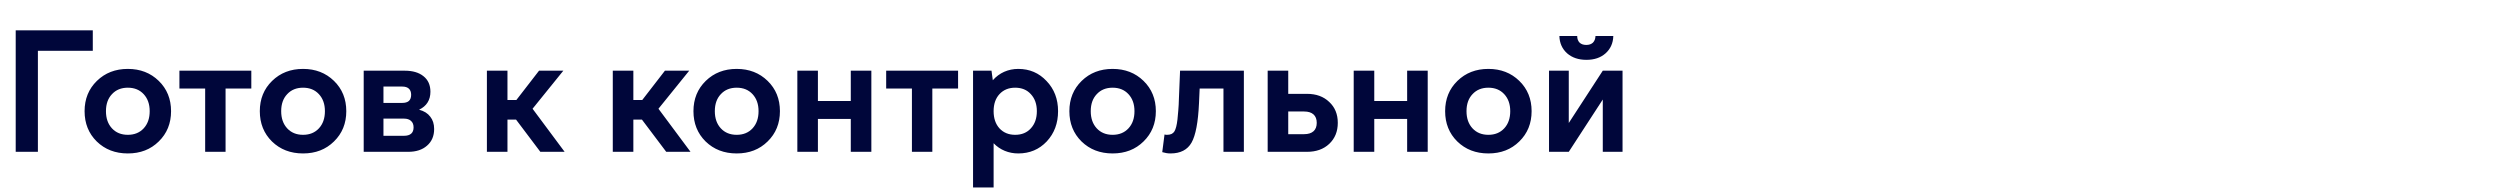
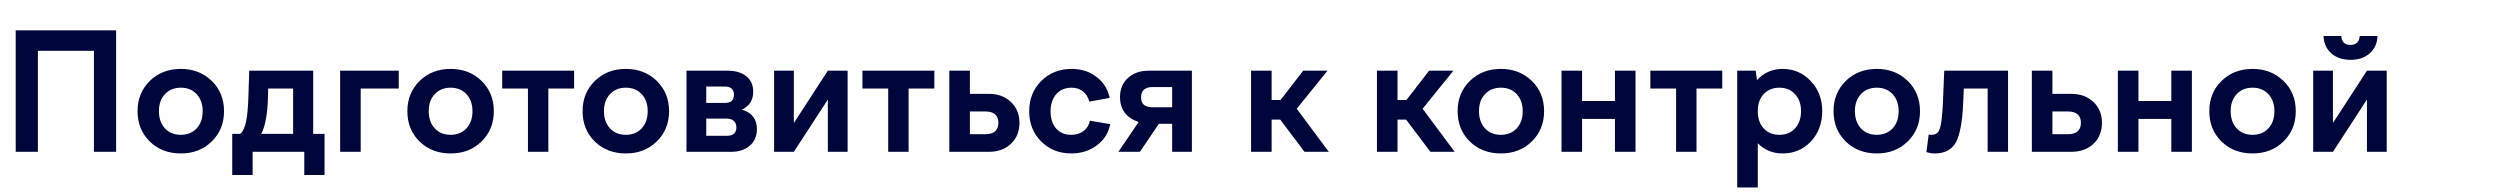
<svg xmlns="http://www.w3.org/2000/svg" width="494" height="38" viewBox="0 0 494 38" fill="none">
-   <path d="M7.488 30H3.104V6H18.336V10.032H7.488V30ZM16.714 21.968C16.714 19.557 17.524 17.563 19.146 15.984C20.767 14.405 22.804 13.616 25.258 13.616C27.711 13.616 29.748 14.405 31.37 15.984C32.991 17.563 33.802 19.557 33.802 21.968C33.802 24.379 32.991 26.373 31.37 27.952C29.77 29.531 27.732 30.32 25.258 30.32C22.783 30.32 20.735 29.531 19.114 27.952C17.514 26.373 16.714 24.379 16.714 21.968ZM29.578 21.968C29.578 20.581 29.183 19.461 28.394 18.608C27.604 17.755 26.559 17.328 25.258 17.328C23.956 17.328 22.911 17.755 22.122 18.608C21.332 19.44 20.938 20.56 20.938 21.968C20.938 23.376 21.332 24.507 22.122 25.36C22.911 26.213 23.956 26.64 25.258 26.64C26.559 26.64 27.604 26.213 28.394 25.36C29.183 24.507 29.578 23.376 29.578 21.968ZM44.572 30H40.54V17.488H35.452V13.968H49.66V17.488H44.572V30ZM51.339 21.968C51.339 19.557 52.149 17.563 53.771 15.984C55.392 14.405 57.429 13.616 59.883 13.616C62.336 13.616 64.373 14.405 65.995 15.984C67.616 17.563 68.427 19.557 68.427 21.968C68.427 24.379 67.616 26.373 65.995 27.952C64.395 29.531 62.357 30.32 59.883 30.32C57.408 30.32 55.36 29.531 53.739 27.952C52.139 26.373 51.339 24.379 51.339 21.968ZM64.203 21.968C64.203 20.581 63.808 19.461 63.019 18.608C62.229 17.755 61.184 17.328 59.883 17.328C58.581 17.328 57.536 17.755 56.747 18.608C55.957 19.44 55.563 20.56 55.563 21.968C55.563 23.376 55.957 24.507 56.747 25.36C57.536 26.213 58.581 26.64 59.883 26.64C61.184 26.64 62.229 26.213 63.019 25.36C63.808 24.507 64.203 23.376 64.203 21.968ZM80.667 30H71.867V13.968H79.963C81.542 13.968 82.779 14.331 83.675 15.056C84.593 15.781 85.051 16.805 85.051 18.128C85.051 18.96 84.859 19.675 84.475 20.272C84.113 20.848 83.558 21.317 82.811 21.68C83.793 21.936 84.529 22.395 85.019 23.056C85.531 23.696 85.787 24.507 85.787 25.488C85.787 26.875 85.318 27.973 84.379 28.784C83.462 29.595 82.225 30 80.667 30ZM81.243 18.736C81.243 18.203 81.094 17.797 80.795 17.52C80.497 17.243 80.059 17.104 79.483 17.104H75.771V20.336H79.483C80.059 20.336 80.497 20.208 80.795 19.952C81.094 19.675 81.243 19.269 81.243 18.736ZM75.771 26.832H79.835C80.454 26.832 80.923 26.693 81.243 26.416C81.563 26.139 81.723 25.723 81.723 25.168C81.723 24.613 81.553 24.187 81.211 23.888C80.891 23.589 80.433 23.44 79.835 23.44H75.771V26.832ZM96.211 30V13.968H100.275V19.76H102.035L106.515 13.968H111.315L105.235 21.488L111.571 30H106.771L101.971 23.632H100.275V30H96.211ZM121.086 30V13.968H125.15V19.76H126.91L131.39 13.968H136.19L130.11 21.488L136.446 30H131.646L126.846 23.632H125.15V30H121.086ZM137.026 21.968C137.026 19.557 137.837 17.563 139.458 15.984C141.08 14.405 143.117 13.616 145.57 13.616C148.024 13.616 150.061 14.405 151.682 15.984C153.304 17.563 154.114 19.557 154.114 21.968C154.114 24.379 153.304 26.373 151.682 27.952C150.082 29.531 148.045 30.32 145.57 30.32C143.096 30.32 141.048 29.531 139.426 27.952C137.826 26.373 137.026 24.379 137.026 21.968ZM149.89 21.968C149.89 20.581 149.496 19.461 148.706 18.608C147.917 17.755 146.872 17.328 145.57 17.328C144.269 17.328 143.224 17.755 142.434 18.608C141.645 19.44 141.25 20.56 141.25 21.968C141.25 23.376 141.645 24.507 142.434 25.36C143.224 26.213 144.269 26.64 145.57 26.64C146.872 26.64 147.917 26.213 148.706 25.36C149.496 24.507 149.89 23.376 149.89 21.968ZM161.619 30H157.555V13.968H161.619V19.952H168.115V13.968H172.179V30H168.115V23.504H161.619V30ZM184.228 30H180.196V17.488H175.108V13.968H189.316V17.488H184.228V30ZM192.274 37.04V13.968H195.922L196.178 15.856C196.818 15.131 197.564 14.576 198.418 14.192C199.292 13.808 200.22 13.616 201.202 13.616C203.442 13.616 205.308 14.416 206.802 16.016C208.316 17.595 209.074 19.579 209.074 21.968C209.074 24.357 208.327 26.352 206.833 27.952C205.34 29.531 203.463 30.32 201.202 30.32C200.263 30.32 199.378 30.149 198.546 29.808C197.714 29.467 196.978 28.965 196.338 28.304V37.04H192.274ZM204.882 21.968C204.882 20.581 204.487 19.461 203.698 18.608C202.93 17.755 201.895 17.328 200.594 17.328C199.314 17.328 198.279 17.755 197.49 18.608C196.722 19.44 196.338 20.56 196.338 21.968C196.338 23.376 196.722 24.507 197.49 25.36C198.279 26.213 199.314 26.64 200.594 26.64C201.895 26.64 202.93 26.213 203.698 25.36C204.487 24.507 204.882 23.376 204.882 21.968ZM211.308 21.968C211.308 19.557 212.118 17.563 213.74 15.984C215.361 14.405 217.398 13.616 219.852 13.616C222.305 13.616 224.342 14.405 225.964 15.984C227.585 17.563 228.396 19.557 228.396 21.968C228.396 24.379 227.585 26.373 225.964 27.952C224.364 29.531 222.326 30.32 219.852 30.32C217.377 30.32 215.329 29.531 213.708 27.952C212.108 26.373 211.308 24.379 211.308 21.968ZM224.172 21.968C224.172 20.581 223.777 19.461 222.988 18.608C222.198 17.755 221.153 17.328 219.852 17.328C218.55 17.328 217.505 17.755 216.716 18.608C215.926 19.44 215.532 20.56 215.532 21.968C215.532 23.376 215.926 24.507 216.716 25.36C217.505 26.213 218.55 26.64 219.852 26.64C221.153 26.64 222.198 26.213 222.988 25.36C223.777 24.507 224.172 23.376 224.172 21.968ZM229.66 30.064L230.108 26.576C230.257 26.597 230.364 26.619 230.428 26.64C230.492 26.64 230.556 26.64 230.62 26.64C231.303 26.64 231.783 26.416 232.06 25.968C232.337 25.52 232.54 24.731 232.668 23.6C232.732 23.088 232.785 22.501 232.828 21.84C232.892 21.157 232.935 20.357 232.956 19.44L233.18 13.968H245.788V30H241.756V17.488H237.052L236.924 20.368C236.753 24.144 236.263 26.747 235.452 28.176C234.641 29.605 233.255 30.32 231.292 30.32C231.015 30.32 230.748 30.299 230.492 30.256C230.236 30.213 229.959 30.149 229.66 30.064ZM258.268 30H250.492V13.968H254.556V18.544H258.268C260.082 18.544 261.543 19.077 262.652 20.144C263.783 21.189 264.348 22.565 264.348 24.272C264.348 25.979 263.783 27.365 262.652 28.432C261.543 29.477 260.082 30 258.268 30ZM260.188 24.272C260.188 23.547 259.975 22.992 259.548 22.608C259.122 22.224 258.503 22.032 257.692 22.032H254.556V26.512H257.692C258.503 26.512 259.122 26.32 259.548 25.936C259.975 25.552 260.188 24.997 260.188 24.272ZM271.556 30H267.492V13.968H271.556V19.952H278.052V13.968H282.116V30H278.052V23.504H271.556V30ZM285.558 21.968C285.558 19.557 286.368 17.563 287.99 15.984C289.611 14.405 291.648 13.616 294.102 13.616C296.555 13.616 298.592 14.405 300.214 15.984C301.835 17.563 302.646 19.557 302.646 21.968C302.646 24.379 301.835 26.373 300.214 27.952C298.614 29.531 296.576 30.32 294.102 30.32C291.627 30.32 289.579 29.531 287.958 27.952C286.358 26.373 285.558 24.379 285.558 21.968ZM298.422 21.968C298.422 20.581 298.027 19.461 297.238 18.608C296.448 17.755 295.403 17.328 294.102 17.328C292.8 17.328 291.755 17.755 290.966 18.608C290.176 19.44 289.782 20.56 289.782 21.968C289.782 23.376 290.176 24.507 290.966 25.36C291.755 26.213 292.8 26.64 294.102 26.64C295.403 26.64 296.448 26.213 297.238 25.36C298.027 24.507 298.422 23.376 298.422 21.968ZM313.446 8.88C314.001 8.88 314.438 8.731 314.758 8.432C315.078 8.112 315.249 7.675 315.27 7.12H318.79C318.747 8.528 318.235 9.669 317.254 10.544C316.294 11.397 315.035 11.824 313.478 11.824C311.921 11.824 310.651 11.397 309.67 10.544C308.689 9.669 308.177 8.528 308.134 7.12H311.654C311.654 7.675 311.814 8.112 312.134 8.432C312.454 8.731 312.891 8.88 313.446 8.88ZM309.99 30H306.086V13.968H309.99V24.304L316.71 13.968H320.614V30H316.71V19.664L309.99 30Z" fill="#00063A" />
+   <path d="M7.488 30H3.104V6H22.944V30H18.56V10.032H7.488V30ZM27.183 21.968C27.183 19.557 27.993 17.563 29.614 15.984C31.236 14.405 33.273 13.616 35.727 13.616C38.18 13.616 40.217 14.405 41.839 15.984C43.46 17.563 44.27 19.557 44.27 21.968C44.27 24.379 43.46 26.373 41.839 27.952C40.239 29.531 38.201 30.32 35.727 30.32C33.252 30.32 31.204 29.531 29.582 27.952C27.983 26.373 27.183 24.379 27.183 21.968ZM40.047 21.968C40.047 20.581 39.652 19.461 38.862 18.608C38.073 17.755 37.028 17.328 35.727 17.328C34.425 17.328 33.38 17.755 32.59 18.608C31.801 19.44 31.407 20.56 31.407 21.968C31.407 23.376 31.801 24.507 32.59 25.36C33.38 26.213 34.425 26.64 35.727 26.64C37.028 26.64 38.073 26.213 38.862 25.36C39.652 24.507 40.047 23.376 40.047 21.968ZM49.92 34.576H45.888V26.448H47.488C47.978 26.043 48.352 25.253 48.608 24.08C48.864 22.907 49.024 21.211 49.088 18.992L49.248 13.968H61.888V26.448H64.128V34.576H60.128V30H49.92V34.576ZM52.992 17.488L52.96 18.928C52.917 20.784 52.778 22.32 52.544 23.536C52.33 24.731 52.021 25.701 51.616 26.448H57.92V17.488H52.992ZM71.275 30H67.211V13.968H78.795V17.488H71.275V30ZM80.495 21.968C80.495 19.557 81.306 17.563 82.927 15.984C84.548 14.405 86.586 13.616 89.039 13.616C91.492 13.616 93.53 14.405 95.151 15.984C96.772 17.563 97.583 19.557 97.583 21.968C97.583 24.379 96.772 26.373 95.151 27.952C93.551 29.531 91.514 30.32 89.039 30.32C86.564 30.32 84.516 29.531 82.895 27.952C81.295 26.373 80.495 24.379 80.495 21.968ZM93.359 21.968C93.359 20.581 92.964 19.461 92.175 18.608C91.386 17.755 90.34 17.328 89.039 17.328C87.738 17.328 86.692 17.755 85.903 18.608C85.114 19.44 84.719 20.56 84.719 21.968C84.719 23.376 85.114 24.507 85.903 25.36C86.692 26.213 87.738 26.64 89.039 26.64C90.34 26.64 91.386 26.213 92.175 25.36C92.964 24.507 93.359 23.376 93.359 21.968ZM108.353 30H104.321V17.488H99.233V13.968H113.441V17.488H108.353V30ZM115.12 21.968C115.12 19.557 115.931 17.563 117.552 15.984C119.173 14.405 121.211 13.616 123.664 13.616C126.117 13.616 128.155 14.405 129.776 15.984C131.397 17.563 132.208 19.557 132.208 21.968C132.208 24.379 131.397 26.373 129.776 27.952C128.176 29.531 126.139 30.32 123.664 30.32C121.189 30.32 119.141 29.531 117.52 27.952C115.92 26.373 115.12 24.379 115.12 21.968ZM127.984 21.968C127.984 20.581 127.589 19.461 126.8 18.608C126.011 17.755 124.965 17.328 123.664 17.328C122.363 17.328 121.317 17.755 120.528 18.608C119.739 19.44 119.344 20.56 119.344 21.968C119.344 23.376 119.739 24.507 120.528 25.36C121.317 26.213 122.363 26.64 123.664 26.64C124.965 26.64 126.011 26.213 126.8 25.36C127.589 24.507 127.984 23.376 127.984 21.968ZM144.449 30H135.649V13.968H143.745C145.323 13.968 146.561 14.331 147.457 15.056C148.374 15.781 148.833 16.805 148.833 18.128C148.833 18.96 148.641 19.675 148.257 20.272C147.894 20.848 147.339 21.317 146.593 21.68C147.574 21.936 148.31 22.395 148.801 23.056C149.313 23.696 149.569 24.507 149.569 25.488C149.569 26.875 149.099 27.973 148.161 28.784C147.243 29.595 146.006 30 144.449 30ZM145.025 18.736C145.025 18.203 144.875 17.797 144.577 17.52C144.278 17.243 143.841 17.104 143.265 17.104H139.553V20.336H143.265C143.841 20.336 144.278 20.208 144.577 19.952C144.875 19.675 145.025 19.269 145.025 18.736ZM139.553 26.832H143.617C144.235 26.832 144.705 26.693 145.025 26.416C145.345 26.139 145.505 25.723 145.505 25.168C145.505 24.613 145.334 24.187 144.993 23.888C144.673 23.589 144.214 23.44 143.617 23.44H139.553V26.832ZM156.865 30H152.961V13.968H156.865V24.304L163.585 13.968H167.489V30H163.585V19.664L156.865 30ZM179.541 30H175.509V17.488H170.421V13.968H184.629V17.488H179.541V30ZM195.362 30H187.586V13.968H191.65V18.544H195.362C197.175 18.544 198.637 19.077 199.746 20.144C200.877 21.189 201.442 22.565 201.442 24.272C201.442 25.979 200.877 27.365 199.746 28.432C198.637 29.477 197.175 30 195.362 30ZM197.282 24.272C197.282 23.547 197.069 22.992 196.642 22.608C196.215 22.224 195.597 22.032 194.786 22.032H191.65V26.512H194.786C195.597 26.512 196.215 26.32 196.642 25.936C197.069 25.552 197.282 24.997 197.282 24.272ZM211.69 30.32C209.301 30.32 207.317 29.531 205.738 27.952C204.159 26.373 203.37 24.389 203.37 22C203.37 19.589 204.159 17.595 205.738 16.016C207.338 14.416 209.343 13.616 211.754 13.616C213.674 13.616 215.306 14.139 216.65 15.184C218.015 16.208 218.89 17.595 219.274 19.344L215.242 20.08C215.029 19.227 214.613 18.555 213.994 18.064C213.375 17.573 212.618 17.328 211.722 17.328C210.485 17.328 209.482 17.755 208.714 18.608C207.967 19.461 207.594 20.592 207.594 22C207.594 23.408 207.957 24.539 208.682 25.392C209.429 26.224 210.421 26.64 211.658 26.64C212.639 26.64 213.45 26.395 214.09 25.904C214.751 25.413 215.178 24.731 215.37 23.856L219.37 24.528C219.071 26.213 218.207 27.6 216.778 28.688C215.349 29.776 213.653 30.32 211.69 30.32ZM221.311 19.184C221.311 17.627 221.833 16.368 222.879 15.408C223.924 14.448 225.3 13.968 227.007 13.968H235.519V30H231.615V24.464H228.991L225.247 30H220.991L224.991 24.112C223.796 23.707 222.879 23.088 222.239 22.256C221.62 21.403 221.311 20.379 221.311 19.184ZM225.471 19.216C225.471 19.877 225.663 20.379 226.047 20.72C226.431 21.04 227.007 21.2 227.775 21.2H231.615V17.2H227.775C227.007 17.2 226.431 17.371 226.047 17.712C225.663 18.053 225.471 18.555 225.471 19.216ZM247.211 30V13.968H251.275V19.76H253.035L257.515 13.968H262.315L256.235 21.488L262.571 30H257.771L252.971 23.632H251.275V30H247.211ZM272.086 30V13.968H276.15V19.76H277.91L282.39 13.968H287.19L281.11 21.488L287.446 30H282.646L277.846 23.632H276.15V30H272.086ZM288.026 21.968C288.026 19.557 288.837 17.563 290.458 15.984C292.08 14.405 294.117 13.616 296.57 13.616C299.024 13.616 301.061 14.405 302.682 15.984C304.304 17.563 305.114 19.557 305.114 21.968C305.114 24.379 304.304 26.373 302.682 27.952C301.082 29.531 299.045 30.32 296.57 30.32C294.096 30.32 292.048 29.531 290.426 27.952C288.826 26.373 288.026 24.379 288.026 21.968ZM300.89 21.968C300.89 20.581 300.496 19.461 299.706 18.608C298.917 17.755 297.872 17.328 296.57 17.328C295.269 17.328 294.224 17.755 293.434 18.608C292.645 19.44 292.25 20.56 292.25 21.968C292.25 23.376 292.645 24.507 293.434 25.36C294.224 26.213 295.269 26.64 296.57 26.64C297.872 26.64 298.917 26.213 299.706 25.36C300.496 24.507 300.89 23.376 300.89 21.968ZM312.619 30H308.555V13.968H312.619V19.952H319.115V13.968H323.179V30H319.115V23.504H312.619V30ZM335.228 30H331.196V17.488H326.108V13.968H340.316V17.488H335.228V30ZM343.274 37.04V13.968H346.922L347.178 15.856C347.818 15.131 348.564 14.576 349.418 14.192C350.292 13.808 351.22 13.616 352.202 13.616C354.442 13.616 356.308 14.416 357.802 16.016C359.316 17.595 360.074 19.579 360.074 21.968C360.074 24.357 359.327 26.352 357.833 27.952C356.34 29.531 354.463 30.32 352.202 30.32C351.263 30.32 350.378 30.149 349.546 29.808C348.714 29.467 347.978 28.965 347.338 28.304V37.04H343.274ZM355.882 21.968C355.882 20.581 355.487 19.461 354.698 18.608C353.93 17.755 352.895 17.328 351.594 17.328C350.314 17.328 349.279 17.755 348.49 18.608C347.722 19.44 347.338 20.56 347.338 21.968C347.338 23.376 347.722 24.507 348.49 25.36C349.279 26.213 350.314 26.64 351.594 26.64C352.895 26.64 353.93 26.213 354.698 25.36C355.487 24.507 355.882 23.376 355.882 21.968ZM362.308 21.968C362.308 19.557 363.118 17.563 364.74 15.984C366.361 14.405 368.398 13.616 370.852 13.616C373.305 13.616 375.342 14.405 376.964 15.984C378.585 17.563 379.396 19.557 379.396 21.968C379.396 24.379 378.585 26.373 376.964 27.952C375.364 29.531 373.326 30.32 370.852 30.32C368.377 30.32 366.329 29.531 364.708 27.952C363.108 26.373 362.308 24.379 362.308 21.968ZM375.172 21.968C375.172 20.581 374.777 19.461 373.988 18.608C373.198 17.755 372.153 17.328 370.852 17.328C369.55 17.328 368.505 17.755 367.716 18.608C366.926 19.44 366.532 20.56 366.532 21.968C366.532 23.376 366.926 24.507 367.716 25.36C368.505 26.213 369.55 26.64 370.852 26.64C372.153 26.64 373.198 26.213 373.988 25.36C374.777 24.507 375.172 23.376 375.172 21.968ZM380.66 30.064L381.108 26.576C381.257 26.597 381.364 26.619 381.428 26.64C381.492 26.64 381.556 26.64 381.62 26.64C382.303 26.64 382.783 26.416 383.06 25.968C383.337 25.52 383.54 24.731 383.668 23.6C383.732 23.088 383.785 22.501 383.828 21.84C383.892 21.157 383.935 20.357 383.956 19.44L384.18 13.968H396.788V30H392.756V17.488H388.052L387.924 20.368C387.753 24.144 387.263 26.747 386.452 28.176C385.641 29.605 384.255 30.32 382.292 30.32C382.015 30.32 381.748 30.299 381.492 30.256C381.236 30.213 380.959 30.149 380.66 30.064ZM409.268 30H401.492V13.968H405.556V18.544H409.268C411.082 18.544 412.543 19.077 413.652 20.144C414.783 21.189 415.348 22.565 415.348 24.272C415.348 25.979 414.783 27.365 413.652 28.432C412.543 29.477 411.082 30 409.268 30ZM411.188 24.272C411.188 23.547 410.975 22.992 410.548 22.608C410.122 22.224 409.503 22.032 408.692 22.032H405.556V26.512H408.692C409.503 26.512 410.122 26.32 410.548 25.936C410.975 25.552 411.188 24.997 411.188 24.272ZM422.556 30H418.492V13.968H422.556V19.952H429.052V13.968H433.116V30H429.052V23.504H422.556V30ZM436.558 21.968C436.558 19.557 437.368 17.563 438.99 15.984C440.611 14.405 442.648 13.616 445.102 13.616C447.555 13.616 449.592 14.405 451.214 15.984C452.835 17.563 453.646 19.557 453.646 21.968C453.646 24.379 452.835 26.373 451.214 27.952C449.614 29.531 447.576 30.32 445.102 30.32C442.627 30.32 440.579 29.531 438.958 27.952C437.358 26.373 436.558 24.379 436.558 21.968ZM449.422 21.968C449.422 20.581 449.027 19.461 448.238 18.608C447.448 17.755 446.403 17.328 445.102 17.328C443.8 17.328 442.755 17.755 441.966 18.608C441.176 19.44 440.782 20.56 440.782 21.968C440.782 23.376 441.176 24.507 441.966 25.36C442.755 26.213 443.8 26.64 445.102 26.64C446.403 26.64 447.448 26.213 448.238 25.36C449.027 24.507 449.422 23.376 449.422 21.968ZM464.446 8.88C465.001 8.88 465.438 8.731 465.758 8.432C466.078 8.112 466.249 7.675 466.27 7.12H469.79C469.747 8.528 469.235 9.669 468.254 10.544C467.294 11.397 466.035 11.824 464.478 11.824C462.921 11.824 461.651 11.397 460.67 10.544C459.689 9.669 459.177 8.528 459.134 7.12H462.654C462.654 7.675 462.814 8.112 463.134 8.432C463.454 8.731 463.891 8.88 464.446 8.88ZM460.99 30H457.086V13.968H460.99V24.304L467.71 13.968H471.614V30H467.71V19.664L460.99 30Z" fill="#00063A" />
</svg>
